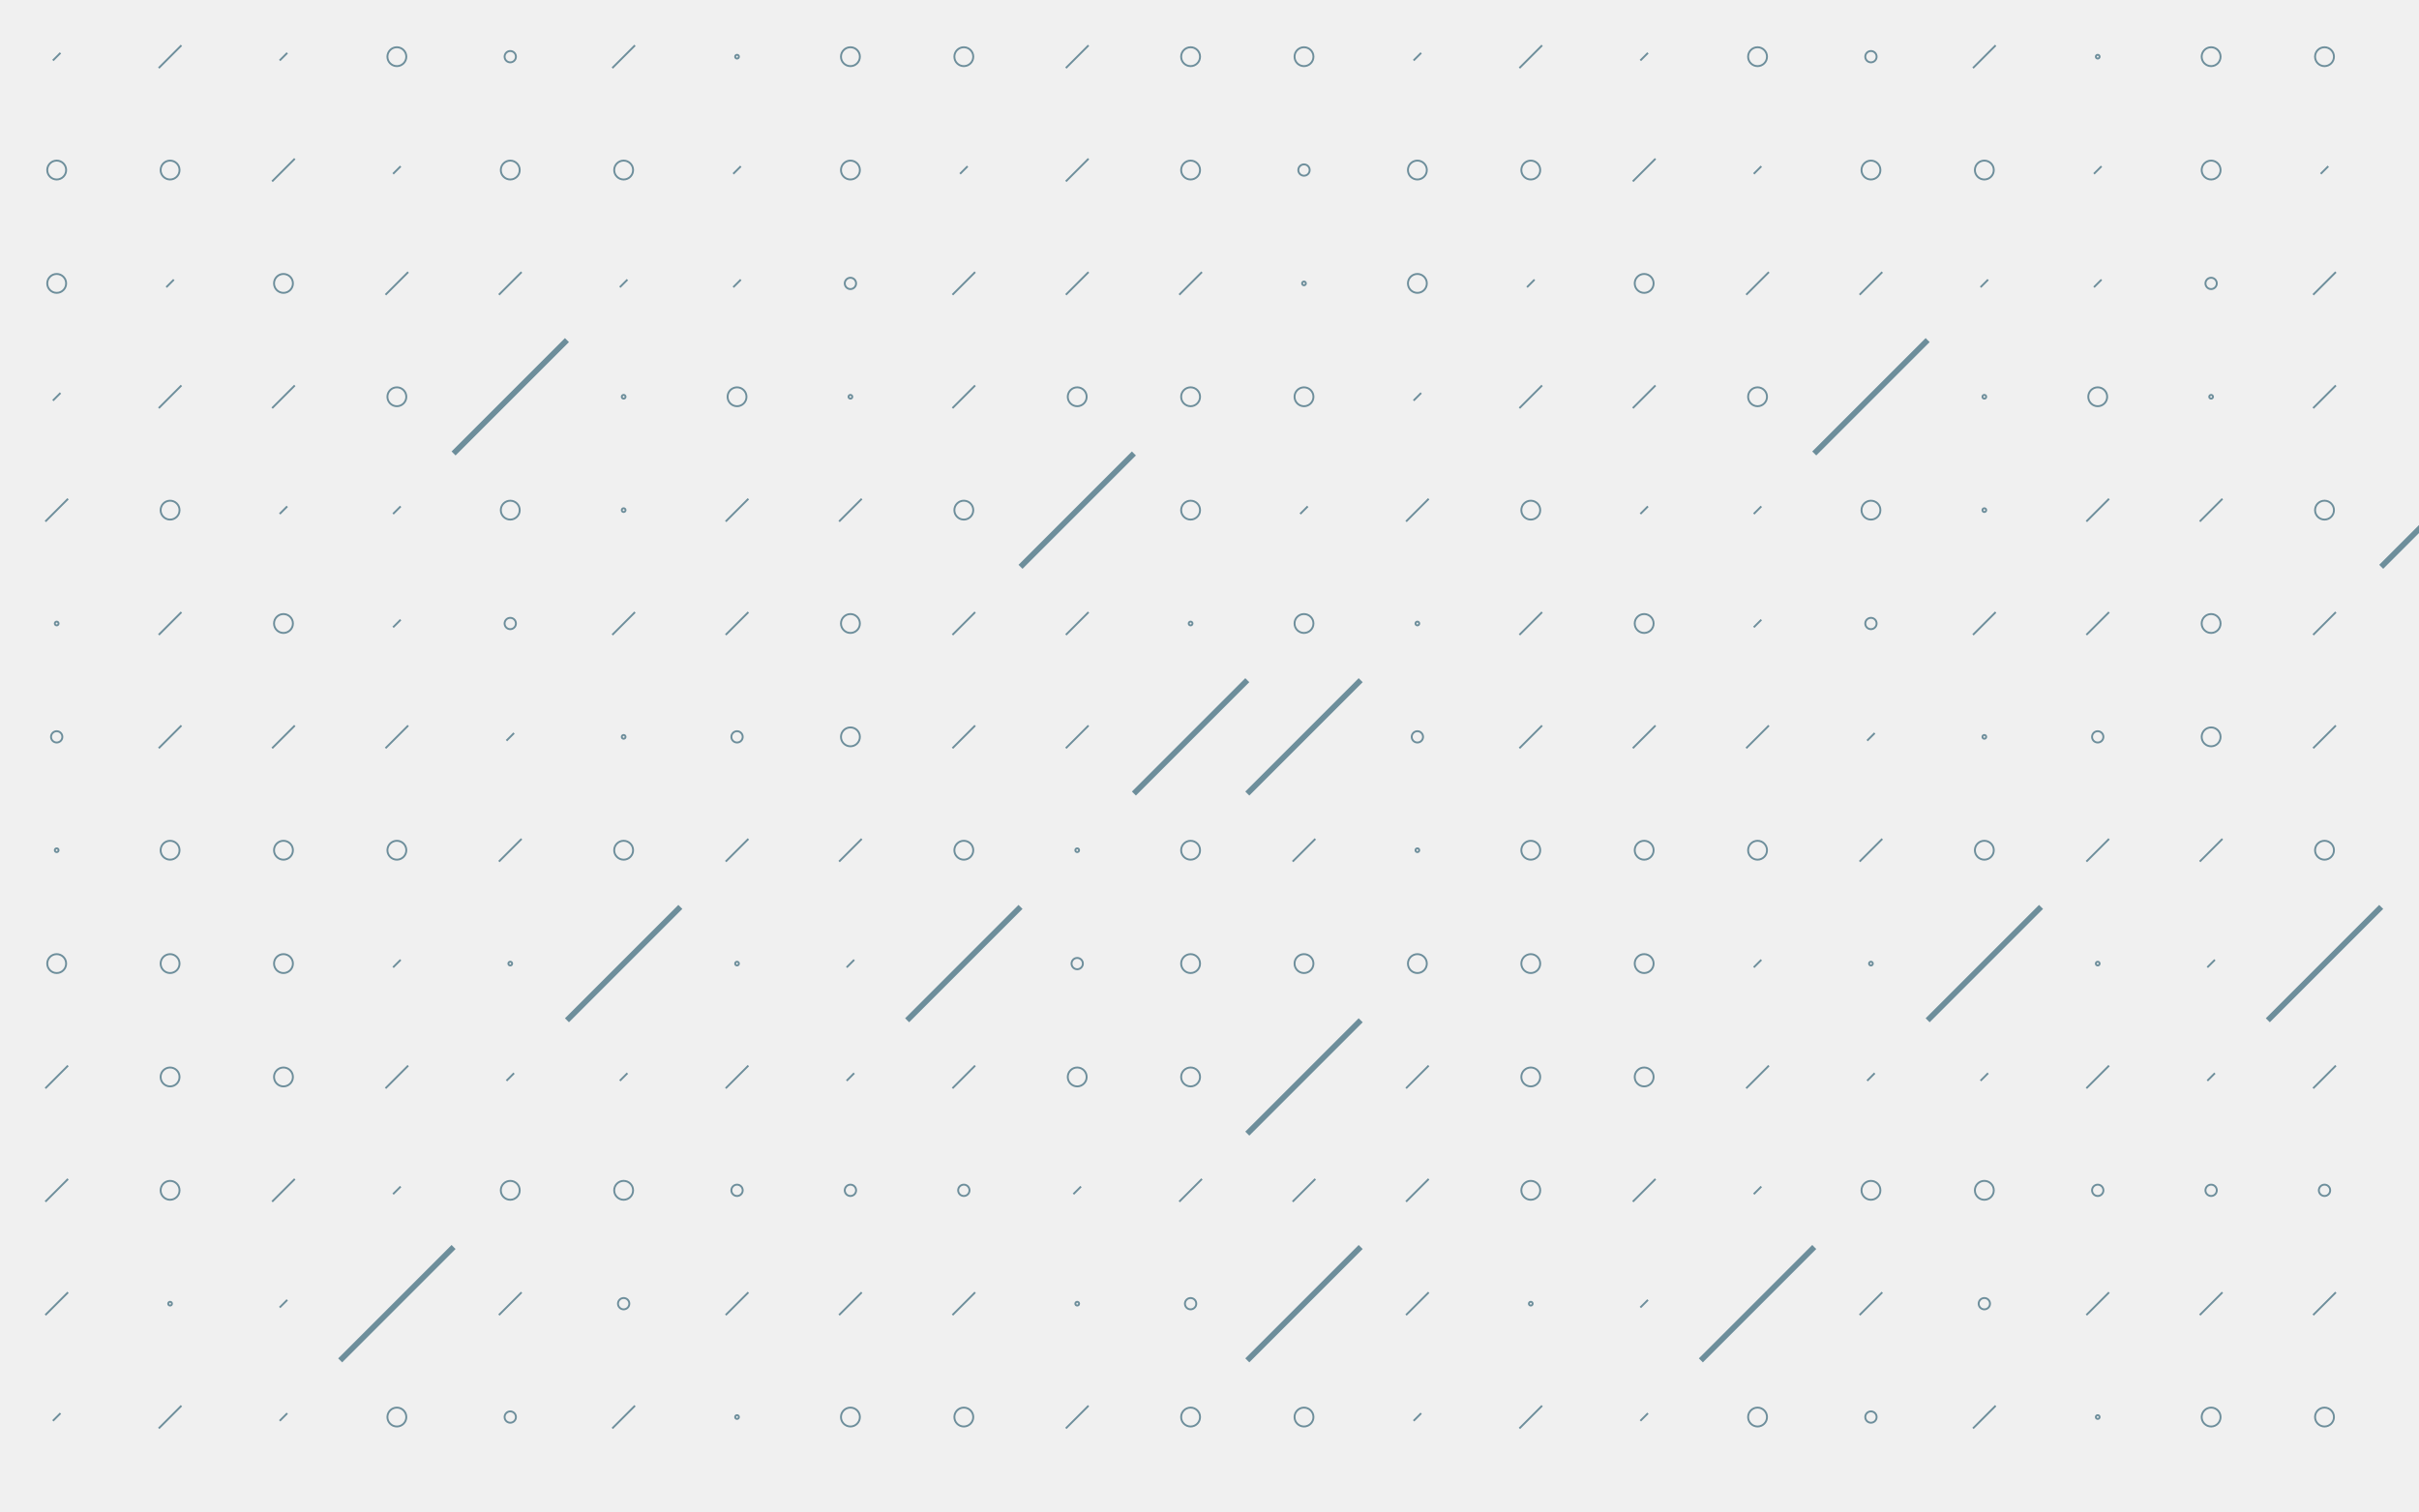
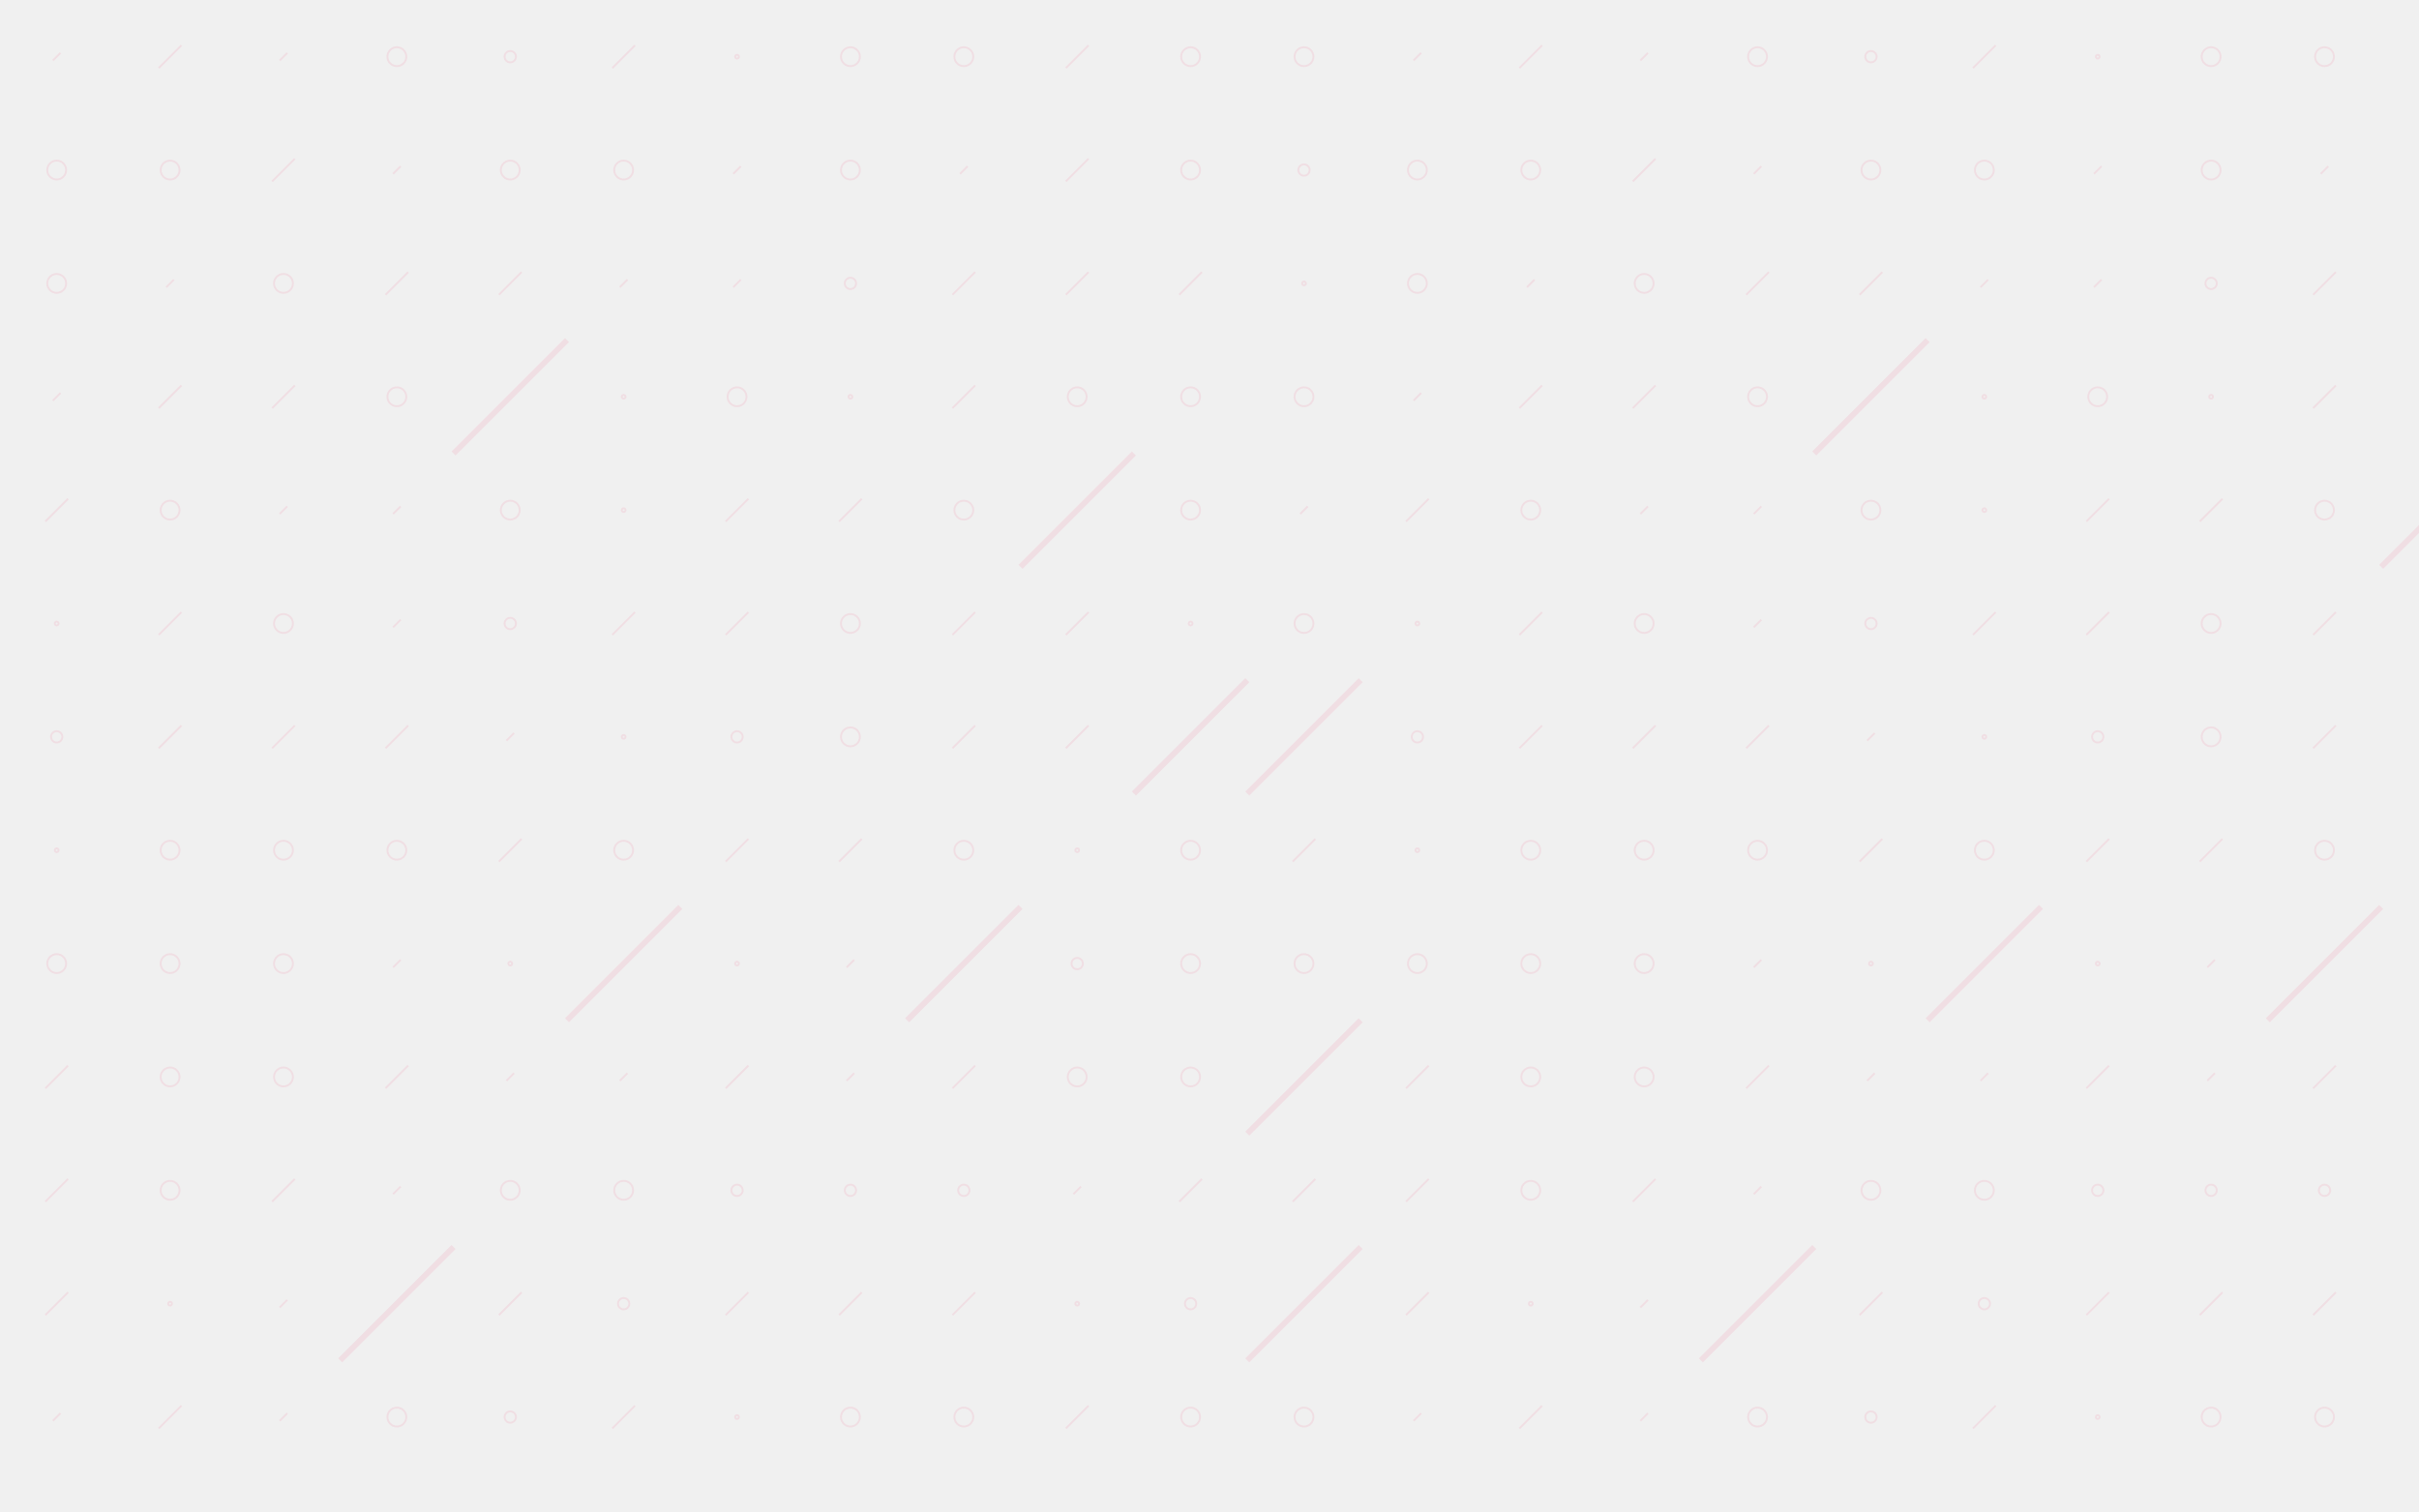
<svg xmlns="http://www.w3.org/2000/svg" xmlns:xlink="http://www.w3.org/1999/xlink" version="1.1" width="1280" height="800" preserveAspectRatio="none" viewBox="0 0 1280 800">
  <g mask="url(&quot;#SvgjsMask1079&quot;)" fill="none">
    <use xlink:href="#SvgjsSymbol1086" x="0" y="0" />
    <use xlink:href="#SvgjsSymbol1086" x="0" y="720" />
    <use xlink:href="#SvgjsSymbol1086" x="720" y="0" />
    <use xlink:href="#SvgjsSymbol1086" x="720" y="720" />
  </g>
  <defs>
    <mask id="SvgjsMask1079">
      <rect width="1280" height="800" fill="#ffffff" />
    </mask>
    <path d="M-1 0 a1 1 0 1 0 2 0 a1 1 0 1 0 -2 0z" id="SvgjsPath1083" />
    <path d="M-3 0 a3 3 0 1 0 6 0 a3 3 0 1 0 -6 0z" id="SvgjsPath1084" />
    <path d="M-5 0 a5 5 0 1 0 10 0 a5 5 0 1 0 -10 0z" id="SvgjsPath1081" />
    <path d="M2 -2 L-2 2z" id="SvgjsPath1080" />
    <path d="M6 -6 L-6 6z" id="SvgjsPath1082" />
    <path d="M30 -30 L-30 30z" id="SvgjsPath1085" />
  </defs>
  <symbol id="SvgjsSymbol1086">
-     <use xlink:href="#SvgjsPath1080" x="30" y="30" stroke="rgba(22, 78, 99, 0.6)" />
-     <use xlink:href="#SvgjsPath1081" x="30" y="90" stroke="rgba(22, 78, 99, 0.6)" />
-     <use xlink:href="#SvgjsPath1081" x="30" y="150" stroke="rgba(22, 78, 99, 0.6)" />
-     <use xlink:href="#SvgjsPath1080" x="30" y="210" stroke="rgba(22, 78, 99, 0.6)" />
-     <use xlink:href="#SvgjsPath1082" x="30" y="270" stroke="rgba(22, 78, 99, 0.6)" />
-     <use xlink:href="#SvgjsPath1083" x="30" y="330" stroke="rgba(22, 78, 99, 0.6)" />
-     <use xlink:href="#SvgjsPath1084" x="30" y="390" stroke="rgba(22, 78, 99, 0.6)" />
-     <use xlink:href="#SvgjsPath1083" x="30" y="450" stroke="rgba(22, 78, 99, 0.6)" />
-     <use xlink:href="#SvgjsPath1081" x="30" y="510" stroke="rgba(22, 78, 99, 0.6)" />
-     <use xlink:href="#SvgjsPath1082" x="30" y="570" stroke="rgba(22, 78, 99, 0.6)" />
-     <use xlink:href="#SvgjsPath1082" x="30" y="630" stroke="rgba(22, 78, 99, 0.6)" />
-     <use xlink:href="#SvgjsPath1082" x="30" y="690" stroke="rgba(22, 78, 99, 0.6)" />
-     <use xlink:href="#SvgjsPath1082" x="90" y="30" stroke="rgba(22, 78, 99, 0.6)" />
-     <use xlink:href="#SvgjsPath1081" x="90" y="90" stroke="rgba(22, 78, 99, 0.6)" />
-     <use xlink:href="#SvgjsPath1080" x="90" y="150" stroke="rgba(22, 78, 99, 0.6)" />
-     <use xlink:href="#SvgjsPath1082" x="90" y="210" stroke="rgba(22, 78, 99, 0.6)" />
-     <use xlink:href="#SvgjsPath1081" x="90" y="270" stroke="rgba(22, 78, 99, 0.6)" />
-     <use xlink:href="#SvgjsPath1082" x="90" y="330" stroke="rgba(22, 78, 99, 0.6)" />
-     <use xlink:href="#SvgjsPath1082" x="90" y="390" stroke="rgba(22, 78, 99, 0.6)" />
-     <use xlink:href="#SvgjsPath1081" x="90" y="450" stroke="rgba(22, 78, 99, 0.6)" />
-     <use xlink:href="#SvgjsPath1081" x="90" y="510" stroke="rgba(22, 78, 99, 0.6)" />
-     <use xlink:href="#SvgjsPath1081" x="90" y="570" stroke="rgba(22, 78, 99, 0.6)" />
-     <use xlink:href="#SvgjsPath1081" x="90" y="630" stroke="rgba(22, 78, 99, 0.6)" />
-     <use xlink:href="#SvgjsPath1083" x="90" y="690" stroke="rgba(22, 78, 99, 0.6)" />
-     <use xlink:href="#SvgjsPath1080" x="150" y="30" stroke="rgba(22, 78, 99, 0.6)" />
-     <use xlink:href="#SvgjsPath1082" x="150" y="90" stroke="rgba(22, 78, 99, 0.6)" />
-     <use xlink:href="#SvgjsPath1081" x="150" y="150" stroke="rgba(22, 78, 99, 0.6)" />
-     <use xlink:href="#SvgjsPath1082" x="150" y="210" stroke="rgba(22, 78, 99, 0.6)" />
-     <use xlink:href="#SvgjsPath1080" x="150" y="270" stroke="rgba(22, 78, 99, 0.6)" />
-     <use xlink:href="#SvgjsPath1081" x="150" y="330" stroke="rgba(22, 78, 99, 0.6)" />
-     <use xlink:href="#SvgjsPath1082" x="150" y="390" stroke="rgba(22, 78, 99, 0.6)" />
-     <use xlink:href="#SvgjsPath1081" x="150" y="450" stroke="rgba(22, 78, 99, 0.6)" />
-     <use xlink:href="#SvgjsPath1081" x="150" y="510" stroke="rgba(22, 78, 99, 0.6)" />
-     <use xlink:href="#SvgjsPath1081" x="150" y="570" stroke="rgba(22, 78, 99, 0.6)" />
-     <use xlink:href="#SvgjsPath1082" x="150" y="630" stroke="rgba(22, 78, 99, 0.6)" />
-     <use xlink:href="#SvgjsPath1080" x="150" y="690" stroke="rgba(22, 78, 99, 0.6)" />
-     <use xlink:href="#SvgjsPath1081" x="210" y="30" stroke="rgba(22, 78, 99, 0.6)" />
-     <use xlink:href="#SvgjsPath1080" x="210" y="90" stroke="rgba(22, 78, 99, 0.6)" />
-     <use xlink:href="#SvgjsPath1082" x="210" y="150" stroke="rgba(22, 78, 99, 0.6)" />
-     <use xlink:href="#SvgjsPath1081" x="210" y="210" stroke="rgba(22, 78, 99, 0.6)" />
-     <use xlink:href="#SvgjsPath1080" x="210" y="270" stroke="rgba(22, 78, 99, 0.6)" />
-     <use xlink:href="#SvgjsPath1080" x="210" y="330" stroke="rgba(22, 78, 99, 0.6)" />
-     <use xlink:href="#SvgjsPath1082" x="210" y="390" stroke="rgba(22, 78, 99, 0.6)" />
-     <use xlink:href="#SvgjsPath1081" x="210" y="450" stroke="rgba(22, 78, 99, 0.6)" />
-     <use xlink:href="#SvgjsPath1080" x="210" y="510" stroke="rgba(22, 78, 99, 0.6)" />
-     <use xlink:href="#SvgjsPath1082" x="210" y="570" stroke="rgba(22, 78, 99, 0.6)" />
-     <use xlink:href="#SvgjsPath1080" x="210" y="630" stroke="rgba(22, 78, 99, 0.6)" />
-     <use xlink:href="#SvgjsPath1085" x="210" y="690" stroke="rgba(22, 78, 99, 0.6)" stroke-width="3" />
-     <use xlink:href="#SvgjsPath1084" x="270" y="30" stroke="rgba(22, 78, 99, 0.6)" />
-     <use xlink:href="#SvgjsPath1081" x="270" y="90" stroke="rgba(22, 78, 99, 0.6)" />
-     <use xlink:href="#SvgjsPath1082" x="270" y="150" stroke="rgba(22, 78, 99, 0.6)" />
-     <use xlink:href="#SvgjsPath1085" x="270" y="210" stroke="rgba(22, 78, 99, 0.6)" stroke-width="3" />
-     <use xlink:href="#SvgjsPath1081" x="270" y="270" stroke="rgba(22, 78, 99, 0.6)" />
-     <use xlink:href="#SvgjsPath1084" x="270" y="330" stroke="rgba(22, 78, 99, 0.6)" />
-     <use xlink:href="#SvgjsPath1080" x="270" y="390" stroke="rgba(22, 78, 99, 0.6)" />
-     <use xlink:href="#SvgjsPath1082" x="270" y="450" stroke="rgba(22, 78, 99, 0.6)" />
-     <use xlink:href="#SvgjsPath1083" x="270" y="510" stroke="rgba(22, 78, 99, 0.6)" />
-     <use xlink:href="#SvgjsPath1080" x="270" y="570" stroke="rgba(22, 78, 99, 0.6)" />
-     <use xlink:href="#SvgjsPath1081" x="270" y="630" stroke="rgba(22, 78, 99, 0.6)" />
-     <use xlink:href="#SvgjsPath1082" x="270" y="690" stroke="rgba(22, 78, 99, 0.6)" />
-     <use xlink:href="#SvgjsPath1082" x="330" y="30" stroke="rgba(22, 78, 99, 0.6)" />
-     <use xlink:href="#SvgjsPath1081" x="330" y="90" stroke="rgba(22, 78, 99, 0.6)" />
-     <use xlink:href="#SvgjsPath1080" x="330" y="150" stroke="rgba(22, 78, 99, 0.6)" />
-     <use xlink:href="#SvgjsPath1083" x="330" y="210" stroke="rgba(22, 78, 99, 0.6)" />
-     <use xlink:href="#SvgjsPath1083" x="330" y="270" stroke="rgba(22, 78, 99, 0.6)" />
-     <use xlink:href="#SvgjsPath1082" x="330" y="330" stroke="rgba(22, 78, 99, 0.6)" />
-     <use xlink:href="#SvgjsPath1083" x="330" y="390" stroke="rgba(22, 78, 99, 0.6)" />
-     <use xlink:href="#SvgjsPath1081" x="330" y="450" stroke="rgba(22, 78, 99, 0.6)" />
-     <use xlink:href="#SvgjsPath1085" x="330" y="510" stroke="rgba(22, 78, 99, 0.6)" stroke-width="3" />
-     <use xlink:href="#SvgjsPath1080" x="330" y="570" stroke="rgba(22, 78, 99, 0.6)" />
-     <use xlink:href="#SvgjsPath1081" x="330" y="630" stroke="rgba(22, 78, 99, 0.6)" />
-     <use xlink:href="#SvgjsPath1084" x="330" y="690" stroke="rgba(22, 78, 99, 0.6)" />
-     <use xlink:href="#SvgjsPath1083" x="390" y="30" stroke="rgba(22, 78, 99, 0.6)" />
-     <use xlink:href="#SvgjsPath1080" x="390" y="90" stroke="rgba(22, 78, 99, 0.6)" />
-     <use xlink:href="#SvgjsPath1080" x="390" y="150" stroke="rgba(22, 78, 99, 0.6)" />
-     <use xlink:href="#SvgjsPath1081" x="390" y="210" stroke="rgba(22, 78, 99, 0.6)" />
-     <use xlink:href="#SvgjsPath1082" x="390" y="270" stroke="rgba(22, 78, 99, 0.6)" />
-     <use xlink:href="#SvgjsPath1082" x="390" y="330" stroke="rgba(22, 78, 99, 0.6)" />
-     <use xlink:href="#SvgjsPath1084" x="390" y="390" stroke="rgba(22, 78, 99, 0.6)" />
-     <use xlink:href="#SvgjsPath1082" x="390" y="450" stroke="rgba(22, 78, 99, 0.6)" />
-     <use xlink:href="#SvgjsPath1083" x="390" y="510" stroke="rgba(22, 78, 99, 0.6)" />
-     <use xlink:href="#SvgjsPath1082" x="390" y="570" stroke="rgba(22, 78, 99, 0.6)" />
-     <use xlink:href="#SvgjsPath1084" x="390" y="630" stroke="rgba(22, 78, 99, 0.6)" />
-     <use xlink:href="#SvgjsPath1082" x="390" y="690" stroke="rgba(22, 78, 99, 0.6)" />
-     <use xlink:href="#SvgjsPath1081" x="450" y="30" stroke="rgba(22, 78, 99, 0.6)" />
-     <use xlink:href="#SvgjsPath1081" x="450" y="90" stroke="rgba(22, 78, 99, 0.6)" />
-     <use xlink:href="#SvgjsPath1084" x="450" y="150" stroke="rgba(22, 78, 99, 0.6)" />
-     <use xlink:href="#SvgjsPath1083" x="450" y="210" stroke="rgba(22, 78, 99, 0.6)" />
-     <use xlink:href="#SvgjsPath1082" x="450" y="270" stroke="rgba(22, 78, 99, 0.6)" />
-     <use xlink:href="#SvgjsPath1081" x="450" y="330" stroke="rgba(22, 78, 99, 0.6)" />
-     <use xlink:href="#SvgjsPath1081" x="450" y="390" stroke="rgba(22, 78, 99, 0.6)" />
-     <use xlink:href="#SvgjsPath1082" x="450" y="450" stroke="rgba(22, 78, 99, 0.6)" />
-     <use xlink:href="#SvgjsPath1080" x="450" y="510" stroke="rgba(22, 78, 99, 0.6)" />
-     <use xlink:href="#SvgjsPath1080" x="450" y="570" stroke="rgba(22, 78, 99, 0.6)" />
-     <use xlink:href="#SvgjsPath1084" x="450" y="630" stroke="rgba(22, 78, 99, 0.6)" />
-     <use xlink:href="#SvgjsPath1082" x="450" y="690" stroke="rgba(22, 78, 99, 0.6)" />
-     <use xlink:href="#SvgjsPath1081" x="510" y="30" stroke="rgba(22, 78, 99, 0.6)" />
-     <use xlink:href="#SvgjsPath1080" x="510" y="90" stroke="rgba(22, 78, 99, 0.6)" />
-     <use xlink:href="#SvgjsPath1082" x="510" y="150" stroke="rgba(22, 78, 99, 0.6)" />
-     <use xlink:href="#SvgjsPath1082" x="510" y="210" stroke="rgba(22, 78, 99, 0.6)" />
-     <use xlink:href="#SvgjsPath1081" x="510" y="270" stroke="rgba(22, 78, 99, 0.6)" />
-     <use xlink:href="#SvgjsPath1082" x="510" y="330" stroke="rgba(22, 78, 99, 0.6)" />
-     <use xlink:href="#SvgjsPath1082" x="510" y="390" stroke="rgba(22, 78, 99, 0.6)" />
-     <use xlink:href="#SvgjsPath1081" x="510" y="450" stroke="rgba(22, 78, 99, 0.6)" />
-     <use xlink:href="#SvgjsPath1085" x="510" y="510" stroke="rgba(22, 78, 99, 0.6)" stroke-width="3" />
-     <use xlink:href="#SvgjsPath1082" x="510" y="570" stroke="rgba(22, 78, 99, 0.6)" />
-     <use xlink:href="#SvgjsPath1084" x="510" y="630" stroke="rgba(22, 78, 99, 0.6)" />
-     <use xlink:href="#SvgjsPath1082" x="510" y="690" stroke="rgba(22, 78, 99, 0.6)" />
-     <use xlink:href="#SvgjsPath1082" x="570" y="30" stroke="rgba(22, 78, 99, 0.6)" />
-     <use xlink:href="#SvgjsPath1082" x="570" y="90" stroke="rgba(22, 78, 99, 0.6)" />
-     <use xlink:href="#SvgjsPath1082" x="570" y="150" stroke="rgba(22, 78, 99, 0.6)" />
-     <use xlink:href="#SvgjsPath1081" x="570" y="210" stroke="rgba(22, 78, 99, 0.6)" />
-     <use xlink:href="#SvgjsPath1085" x="570" y="270" stroke="rgba(22, 78, 99, 0.6)" stroke-width="3" />
-     <use xlink:href="#SvgjsPath1082" x="570" y="330" stroke="rgba(22, 78, 99, 0.6)" />
-     <use xlink:href="#SvgjsPath1082" x="570" y="390" stroke="rgba(22, 78, 99, 0.6)" />
-     <use xlink:href="#SvgjsPath1083" x="570" y="450" stroke="rgba(22, 78, 99, 0.6)" />
-     <use xlink:href="#SvgjsPath1084" x="570" y="510" stroke="rgba(22, 78, 99, 0.6)" />
-     <use xlink:href="#SvgjsPath1081" x="570" y="570" stroke="rgba(22, 78, 99, 0.6)" />
-     <use xlink:href="#SvgjsPath1080" x="570" y="630" stroke="rgba(22, 78, 99, 0.6)" />
-     <use xlink:href="#SvgjsPath1083" x="570" y="690" stroke="rgba(22, 78, 99, 0.6)" />
-     <use xlink:href="#SvgjsPath1081" x="630" y="30" stroke="rgba(22, 78, 99, 0.6)" />
-     <use xlink:href="#SvgjsPath1081" x="630" y="90" stroke="rgba(22, 78, 99, 0.6)" />
-     <use xlink:href="#SvgjsPath1082" x="630" y="150" stroke="rgba(22, 78, 99, 0.6)" />
-     <use xlink:href="#SvgjsPath1081" x="630" y="210" stroke="rgba(22, 78, 99, 0.6)" />
-     <use xlink:href="#SvgjsPath1081" x="630" y="270" stroke="rgba(22, 78, 99, 0.6)" />
-     <use xlink:href="#SvgjsPath1083" x="630" y="330" stroke="rgba(22, 78, 99, 0.6)" />
-     <use xlink:href="#SvgjsPath1085" x="630" y="390" stroke="rgba(22, 78, 99, 0.6)" stroke-width="3" />
-     <use xlink:href="#SvgjsPath1081" x="630" y="450" stroke="rgba(22, 78, 99, 0.6)" />
-     <use xlink:href="#SvgjsPath1081" x="630" y="510" stroke="rgba(22, 78, 99, 0.6)" />
-     <use xlink:href="#SvgjsPath1081" x="630" y="570" stroke="rgba(22, 78, 99, 0.6)" />
-     <use xlink:href="#SvgjsPath1082" x="630" y="630" stroke="rgba(22, 78, 99, 0.6)" />
-     <use xlink:href="#SvgjsPath1084" x="630" y="690" stroke="rgba(22, 78, 99, 0.6)" />
-     <use xlink:href="#SvgjsPath1081" x="690" y="30" stroke="rgba(22, 78, 99, 0.6)" />
-     <use xlink:href="#SvgjsPath1084" x="690" y="90" stroke="rgba(22, 78, 99, 0.6)" />
-     <use xlink:href="#SvgjsPath1083" x="690" y="150" stroke="rgba(22, 78, 99, 0.6)" />
-     <use xlink:href="#SvgjsPath1081" x="690" y="210" stroke="rgba(22, 78, 99, 0.6)" />
-     <use xlink:href="#SvgjsPath1080" x="690" y="270" stroke="rgba(22, 78, 99, 0.6)" />
-     <use xlink:href="#SvgjsPath1081" x="690" y="330" stroke="rgba(22, 78, 99, 0.6)" />
-     <use xlink:href="#SvgjsPath1085" x="690" y="390" stroke="rgba(22, 78, 99, 0.6)" stroke-width="3" />
-     <use xlink:href="#SvgjsPath1082" x="690" y="450" stroke="rgba(22, 78, 99, 0.6)" />
-     <use xlink:href="#SvgjsPath1081" x="690" y="510" stroke="rgba(22, 78, 99, 0.6)" />
-     <use xlink:href="#SvgjsPath1085" x="690" y="570" stroke="rgba(22, 78, 99, 0.6)" stroke-width="3" />
-     <use xlink:href="#SvgjsPath1082" x="690" y="630" stroke="rgba(22, 78, 99, 0.6)" />
-     <use xlink:href="#SvgjsPath1085" x="690" y="690" stroke="rgba(22, 78, 99, 0.6)" stroke-width="3" />
+     <use xlink:href="#SvgjsPath1080" x="30" y="30" stroke="rgba(241, 152, 175, 0.2)" />
+     <use xlink:href="#SvgjsPath1081" x="30" y="90" stroke="rgba(241, 152, 175, 0.2)" />
+     <use xlink:href="#SvgjsPath1081" x="30" y="150" stroke="rgba(241, 152, 175, 0.2)" />
+     <use xlink:href="#SvgjsPath1080" x="30" y="210" stroke="rgba(241, 152, 175, 0.2)" />
+     <use xlink:href="#SvgjsPath1082" x="30" y="270" stroke="rgba(241, 152, 175, 0.2)" />
+     <use xlink:href="#SvgjsPath1083" x="30" y="330" stroke="rgba(241, 152, 175, 0.2)" />
+     <use xlink:href="#SvgjsPath1084" x="30" y="390" stroke="rgba(241, 152, 175, 0.2)" />
+     <use xlink:href="#SvgjsPath1083" x="30" y="450" stroke="rgba(241, 152, 175, 0.2)" />
+     <use xlink:href="#SvgjsPath1081" x="30" y="510" stroke="rgba(241, 152, 175, 0.2)" />
+     <use xlink:href="#SvgjsPath1082" x="30" y="570" stroke="rgba(241, 152, 175, 0.2)" />
+     <use xlink:href="#SvgjsPath1082" x="30" y="630" stroke="rgba(241, 152, 175, 0.2)" />
+     <use xlink:href="#SvgjsPath1082" x="30" y="690" stroke="rgba(241, 152, 175, 0.2)" />
+     <use xlink:href="#SvgjsPath1082" x="90" y="30" stroke="rgba(241, 152, 175, 0.2)" />
+     <use xlink:href="#SvgjsPath1081" x="90" y="90" stroke="rgba(241, 152, 175, 0.2)" />
+     <use xlink:href="#SvgjsPath1080" x="90" y="150" stroke="rgba(241, 152, 175, 0.2)" />
+     <use xlink:href="#SvgjsPath1082" x="90" y="210" stroke="rgba(241, 152, 175, 0.2)" />
+     <use xlink:href="#SvgjsPath1081" x="90" y="270" stroke="rgba(241, 152, 175, 0.2)" />
+     <use xlink:href="#SvgjsPath1082" x="90" y="330" stroke="rgba(241, 152, 175, 0.2)" />
+     <use xlink:href="#SvgjsPath1082" x="90" y="390" stroke="rgba(241, 152, 175, 0.2)" />
+     <use xlink:href="#SvgjsPath1081" x="90" y="450" stroke="rgba(241, 152, 175, 0.2)" />
+     <use xlink:href="#SvgjsPath1081" x="90" y="510" stroke="rgba(241, 152, 175, 0.2)" />
+     <use xlink:href="#SvgjsPath1081" x="90" y="570" stroke="rgba(241, 152, 175, 0.2)" />
+     <use xlink:href="#SvgjsPath1081" x="90" y="630" stroke="rgba(241, 152, 175, 0.2)" />
+     <use xlink:href="#SvgjsPath1083" x="90" y="690" stroke="rgba(241, 152, 175, 0.2)" />
+     <use xlink:href="#SvgjsPath1080" x="150" y="30" stroke="rgba(241, 152, 175, 0.2)" />
+     <use xlink:href="#SvgjsPath1082" x="150" y="90" stroke="rgba(241, 152, 175, 0.2)" />
+     <use xlink:href="#SvgjsPath1081" x="150" y="150" stroke="rgba(241, 152, 175, 0.2)" />
+     <use xlink:href="#SvgjsPath1082" x="150" y="210" stroke="rgba(241, 152, 175, 0.2)" />
+     <use xlink:href="#SvgjsPath1080" x="150" y="270" stroke="rgba(241, 152, 175, 0.2)" />
+     <use xlink:href="#SvgjsPath1081" x="150" y="330" stroke="rgba(241, 152, 175, 0.2)" />
+     <use xlink:href="#SvgjsPath1082" x="150" y="390" stroke="rgba(241, 152, 175, 0.2)" />
+     <use xlink:href="#SvgjsPath1081" x="150" y="450" stroke="rgba(241, 152, 175, 0.2)" />
+     <use xlink:href="#SvgjsPath1081" x="150" y="510" stroke="rgba(241, 152, 175, 0.2)" />
+     <use xlink:href="#SvgjsPath1081" x="150" y="570" stroke="rgba(241, 152, 175, 0.2)" />
+     <use xlink:href="#SvgjsPath1082" x="150" y="630" stroke="rgba(241, 152, 175, 0.2)" />
+     <use xlink:href="#SvgjsPath1080" x="150" y="690" stroke="rgba(241, 152, 175, 0.2)" />
+     <use xlink:href="#SvgjsPath1081" x="210" y="30" stroke="rgba(241, 152, 175, 0.2)" />
+     <use xlink:href="#SvgjsPath1080" x="210" y="90" stroke="rgba(241, 152, 175, 0.2)" />
+     <use xlink:href="#SvgjsPath1082" x="210" y="150" stroke="rgba(241, 152, 175, 0.2)" />
+     <use xlink:href="#SvgjsPath1081" x="210" y="210" stroke="rgba(241, 152, 175, 0.2)" />
+     <use xlink:href="#SvgjsPath1080" x="210" y="270" stroke="rgba(241, 152, 175, 0.2)" />
+     <use xlink:href="#SvgjsPath1080" x="210" y="330" stroke="rgba(241, 152, 175, 0.2)" />
+     <use xlink:href="#SvgjsPath1082" x="210" y="390" stroke="rgba(241, 152, 175, 0.2)" />
+     <use xlink:href="#SvgjsPath1081" x="210" y="450" stroke="rgba(241, 152, 175, 0.2)" />
+     <use xlink:href="#SvgjsPath1080" x="210" y="510" stroke="rgba(241, 152, 175, 0.2)" />
+     <use xlink:href="#SvgjsPath1082" x="210" y="570" stroke="rgba(241, 152, 175, 0.2)" />
+     <use xlink:href="#SvgjsPath1080" x="210" y="630" stroke="rgba(241, 152, 175, 0.2)" />
+     <use xlink:href="#SvgjsPath1085" x="210" y="690" stroke="rgba(241, 152, 175, 0.2)" stroke-width="3" />
+     <use xlink:href="#SvgjsPath1084" x="270" y="30" stroke="rgba(241, 152, 175, 0.2)" />
+     <use xlink:href="#SvgjsPath1081" x="270" y="90" stroke="rgba(241, 152, 175, 0.2)" />
+     <use xlink:href="#SvgjsPath1082" x="270" y="150" stroke="rgba(241, 152, 175, 0.2)" />
+     <use xlink:href="#SvgjsPath1085" x="270" y="210" stroke="rgba(241, 152, 175, 0.2)" stroke-width="3" />
+     <use xlink:href="#SvgjsPath1081" x="270" y="270" stroke="rgba(241, 152, 175, 0.2)" />
+     <use xlink:href="#SvgjsPath1084" x="270" y="330" stroke="rgba(241, 152, 175, 0.2)" />
+     <use xlink:href="#SvgjsPath1080" x="270" y="390" stroke="rgba(241, 152, 175, 0.2)" />
+     <use xlink:href="#SvgjsPath1082" x="270" y="450" stroke="rgba(241, 152, 175, 0.2)" />
+     <use xlink:href="#SvgjsPath1083" x="270" y="510" stroke="rgba(241, 152, 175, 0.2)" />
+     <use xlink:href="#SvgjsPath1080" x="270" y="570" stroke="rgba(241, 152, 175, 0.2)" />
+     <use xlink:href="#SvgjsPath1081" x="270" y="630" stroke="rgba(241, 152, 175, 0.2)" />
+     <use xlink:href="#SvgjsPath1082" x="270" y="690" stroke="rgba(241, 152, 175, 0.2)" />
+     <use xlink:href="#SvgjsPath1082" x="330" y="30" stroke="rgba(241, 152, 175, 0.2)" />
+     <use xlink:href="#SvgjsPath1081" x="330" y="90" stroke="rgba(241, 152, 175, 0.2)" />
+     <use xlink:href="#SvgjsPath1080" x="330" y="150" stroke="rgba(241, 152, 175, 0.2)" />
+     <use xlink:href="#SvgjsPath1083" x="330" y="210" stroke="rgba(241, 152, 175, 0.2)" />
+     <use xlink:href="#SvgjsPath1083" x="330" y="270" stroke="rgba(241, 152, 175, 0.2)" />
+     <use xlink:href="#SvgjsPath1082" x="330" y="330" stroke="rgba(241, 152, 175, 0.2)" />
+     <use xlink:href="#SvgjsPath1083" x="330" y="390" stroke="rgba(241, 152, 175, 0.2)" />
+     <use xlink:href="#SvgjsPath1081" x="330" y="450" stroke="rgba(241, 152, 175, 0.2)" />
+     <use xlink:href="#SvgjsPath1085" x="330" y="510" stroke="rgba(241, 152, 175, 0.2)" stroke-width="3" />
+     <use xlink:href="#SvgjsPath1080" x="330" y="570" stroke="rgba(241, 152, 175, 0.2)" />
+     <use xlink:href="#SvgjsPath1081" x="330" y="630" stroke="rgba(241, 152, 175, 0.2)" />
+     <use xlink:href="#SvgjsPath1084" x="330" y="690" stroke="rgba(241, 152, 175, 0.2)" />
+     <use xlink:href="#SvgjsPath1083" x="390" y="30" stroke="rgba(241, 152, 175, 0.2)" />
+     <use xlink:href="#SvgjsPath1080" x="390" y="90" stroke="rgba(241, 152, 175, 0.2)" />
+     <use xlink:href="#SvgjsPath1080" x="390" y="150" stroke="rgba(241, 152, 175, 0.2)" />
+     <use xlink:href="#SvgjsPath1081" x="390" y="210" stroke="rgba(241, 152, 175, 0.2)" />
+     <use xlink:href="#SvgjsPath1082" x="390" y="270" stroke="rgba(241, 152, 175, 0.2)" />
+     <use xlink:href="#SvgjsPath1082" x="390" y="330" stroke="rgba(241, 152, 175, 0.2)" />
+     <use xlink:href="#SvgjsPath1084" x="390" y="390" stroke="rgba(241, 152, 175, 0.2)" />
+     <use xlink:href="#SvgjsPath1082" x="390" y="450" stroke="rgba(241, 152, 175, 0.2)" />
+     <use xlink:href="#SvgjsPath1083" x="390" y="510" stroke="rgba(241, 152, 175, 0.2)" />
+     <use xlink:href="#SvgjsPath1082" x="390" y="570" stroke="rgba(241, 152, 175, 0.2)" />
+     <use xlink:href="#SvgjsPath1084" x="390" y="630" stroke="rgba(241, 152, 175, 0.2)" />
+     <use xlink:href="#SvgjsPath1082" x="390" y="690" stroke="rgba(241, 152, 175, 0.2)" />
+     <use xlink:href="#SvgjsPath1081" x="450" y="30" stroke="rgba(241, 152, 175, 0.2)" />
+     <use xlink:href="#SvgjsPath1081" x="450" y="90" stroke="rgba(241, 152, 175, 0.2)" />
+     <use xlink:href="#SvgjsPath1084" x="450" y="150" stroke="rgba(241, 152, 175, 0.2)" />
+     <use xlink:href="#SvgjsPath1083" x="450" y="210" stroke="rgba(241, 152, 175, 0.2)" />
+     <use xlink:href="#SvgjsPath1082" x="450" y="270" stroke="rgba(241, 152, 175, 0.2)" />
+     <use xlink:href="#SvgjsPath1081" x="450" y="330" stroke="rgba(241, 152, 175, 0.2)" />
+     <use xlink:href="#SvgjsPath1081" x="450" y="390" stroke="rgba(241, 152, 175, 0.2)" />
+     <use xlink:href="#SvgjsPath1082" x="450" y="450" stroke="rgba(241, 152, 175, 0.2)" />
+     <use xlink:href="#SvgjsPath1080" x="450" y="510" stroke="rgba(241, 152, 175, 0.2)" />
+     <use xlink:href="#SvgjsPath1080" x="450" y="570" stroke="rgba(241, 152, 175, 0.2)" />
+     <use xlink:href="#SvgjsPath1084" x="450" y="630" stroke="rgba(241, 152, 175, 0.2)" />
+     <use xlink:href="#SvgjsPath1082" x="450" y="690" stroke="rgba(241, 152, 175, 0.2)" />
+     <use xlink:href="#SvgjsPath1081" x="510" y="30" stroke="rgba(241, 152, 175, 0.2)" />
+     <use xlink:href="#SvgjsPath1080" x="510" y="90" stroke="rgba(241, 152, 175, 0.2)" />
+     <use xlink:href="#SvgjsPath1082" x="510" y="150" stroke="rgba(241, 152, 175, 0.2)" />
+     <use xlink:href="#SvgjsPath1082" x="510" y="210" stroke="rgba(241, 152, 175, 0.2)" />
+     <use xlink:href="#SvgjsPath1081" x="510" y="270" stroke="rgba(241, 152, 175, 0.2)" />
+     <use xlink:href="#SvgjsPath1082" x="510" y="330" stroke="rgba(241, 152, 175, 0.2)" />
+     <use xlink:href="#SvgjsPath1082" x="510" y="390" stroke="rgba(241, 152, 175, 0.2)" />
+     <use xlink:href="#SvgjsPath1081" x="510" y="450" stroke="rgba(241, 152, 175, 0.2)" />
+     <use xlink:href="#SvgjsPath1085" x="510" y="510" stroke="rgba(241, 152, 175, 0.2)" stroke-width="3" />
+     <use xlink:href="#SvgjsPath1082" x="510" y="570" stroke="rgba(241, 152, 175, 0.2)" />
+     <use xlink:href="#SvgjsPath1084" x="510" y="630" stroke="rgba(241, 152, 175, 0.2)" />
+     <use xlink:href="#SvgjsPath1082" x="510" y="690" stroke="rgba(241, 152, 175, 0.2)" />
+     <use xlink:href="#SvgjsPath1082" x="570" y="30" stroke="rgba(241, 152, 175, 0.2)" />
+     <use xlink:href="#SvgjsPath1082" x="570" y="90" stroke="rgba(241, 152, 175, 0.2)" />
+     <use xlink:href="#SvgjsPath1082" x="570" y="150" stroke="rgba(241, 152, 175, 0.2)" />
+     <use xlink:href="#SvgjsPath1081" x="570" y="210" stroke="rgba(241, 152, 175, 0.2)" />
+     <use xlink:href="#SvgjsPath1085" x="570" y="270" stroke="rgba(241, 152, 175, 0.2)" stroke-width="3" />
+     <use xlink:href="#SvgjsPath1082" x="570" y="330" stroke="rgba(241, 152, 175, 0.2)" />
+     <use xlink:href="#SvgjsPath1082" x="570" y="390" stroke="rgba(241, 152, 175, 0.2)" />
+     <use xlink:href="#SvgjsPath1083" x="570" y="450" stroke="rgba(241, 152, 175, 0.2)" />
+     <use xlink:href="#SvgjsPath1084" x="570" y="510" stroke="rgba(241, 152, 175, 0.2)" />
+     <use xlink:href="#SvgjsPath1081" x="570" y="570" stroke="rgba(241, 152, 175, 0.2)" />
+     <use xlink:href="#SvgjsPath1080" x="570" y="630" stroke="rgba(241, 152, 175, 0.2)" />
+     <use xlink:href="#SvgjsPath1083" x="570" y="690" stroke="rgba(241, 152, 175, 0.2)" />
+     <use xlink:href="#SvgjsPath1081" x="630" y="30" stroke="rgba(241, 152, 175, 0.2)" />
+     <use xlink:href="#SvgjsPath1081" x="630" y="90" stroke="rgba(241, 152, 175, 0.2)" />
+     <use xlink:href="#SvgjsPath1082" x="630" y="150" stroke="rgba(241, 152, 175, 0.2)" />
+     <use xlink:href="#SvgjsPath1081" x="630" y="210" stroke="rgba(241, 152, 175, 0.2)" />
+     <use xlink:href="#SvgjsPath1081" x="630" y="270" stroke="rgba(241, 152, 175, 0.2)" />
+     <use xlink:href="#SvgjsPath1083" x="630" y="330" stroke="rgba(241, 152, 175, 0.2)" />
+     <use xlink:href="#SvgjsPath1085" x="630" y="390" stroke="rgba(241, 152, 175, 0.2)" stroke-width="3" />
+     <use xlink:href="#SvgjsPath1081" x="630" y="450" stroke="rgba(241, 152, 175, 0.2)" />
+     <use xlink:href="#SvgjsPath1081" x="630" y="510" stroke="rgba(241, 152, 175, 0.2)" />
+     <use xlink:href="#SvgjsPath1081" x="630" y="570" stroke="rgba(241, 152, 175, 0.2)" />
+     <use xlink:href="#SvgjsPath1082" x="630" y="630" stroke="rgba(241, 152, 175, 0.2)" />
+     <use xlink:href="#SvgjsPath1084" x="630" y="690" stroke="rgba(241, 152, 175, 0.2)" />
+     <use xlink:href="#SvgjsPath1081" x="690" y="30" stroke="rgba(241, 152, 175, 0.2)" />
+     <use xlink:href="#SvgjsPath1084" x="690" y="90" stroke="rgba(241, 152, 175, 0.2)" />
+     <use xlink:href="#SvgjsPath1083" x="690" y="150" stroke="rgba(241, 152, 175, 0.2)" />
+     <use xlink:href="#SvgjsPath1081" x="690" y="210" stroke="rgba(241, 152, 175, 0.2)" />
+     <use xlink:href="#SvgjsPath1080" x="690" y="270" stroke="rgba(241, 152, 175, 0.2)" />
+     <use xlink:href="#SvgjsPath1081" x="690" y="330" stroke="rgba(241, 152, 175, 0.2)" />
+     <use xlink:href="#SvgjsPath1085" x="690" y="390" stroke="rgba(241, 152, 175, 0.2)" stroke-width="3" />
+     <use xlink:href="#SvgjsPath1082" x="690" y="450" stroke="rgba(241, 152, 175, 0.2)" />
+     <use xlink:href="#SvgjsPath1081" x="690" y="510" stroke="rgba(241, 152, 175, 0.2)" />
+     <use xlink:href="#SvgjsPath1085" x="690" y="570" stroke="rgba(241, 152, 175, 0.2)" stroke-width="3" />
+     <use xlink:href="#SvgjsPath1082" x="690" y="630" stroke="rgba(241, 152, 175, 0.2)" />
+     <use xlink:href="#SvgjsPath1085" x="690" y="690" stroke="rgba(241, 152, 175, 0.2)" stroke-width="3" />
  </symbol>
</svg>
